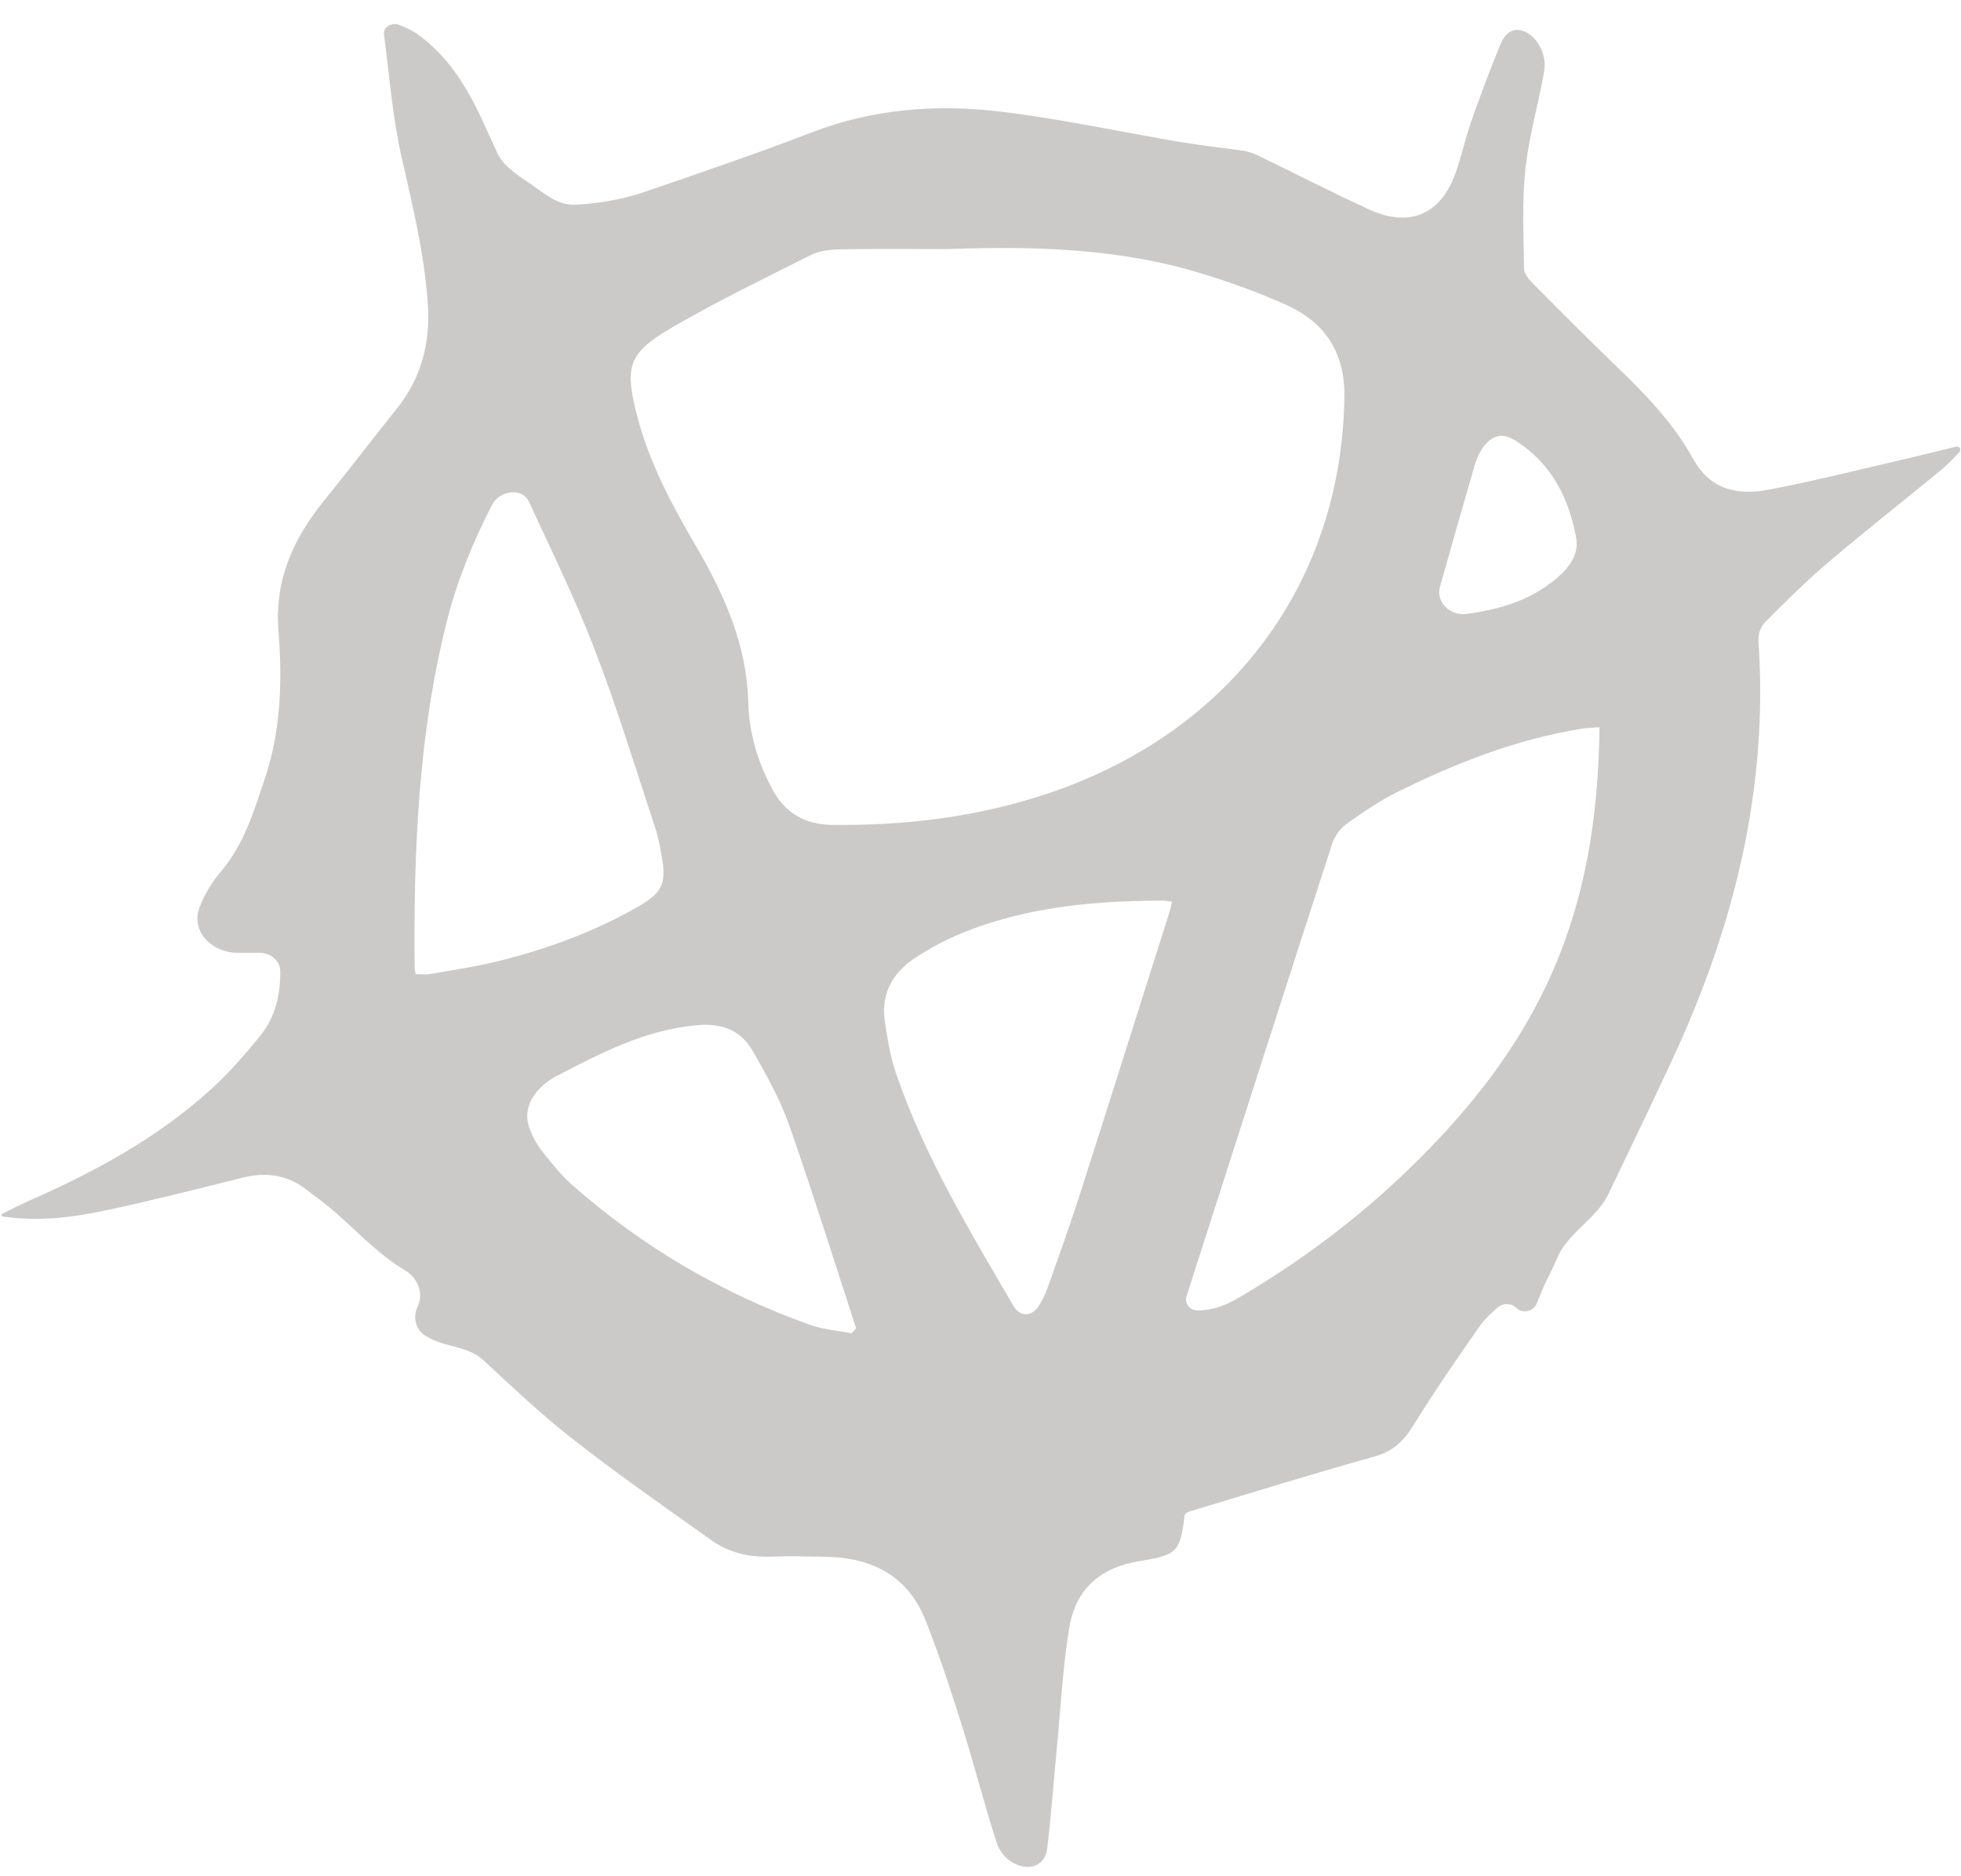
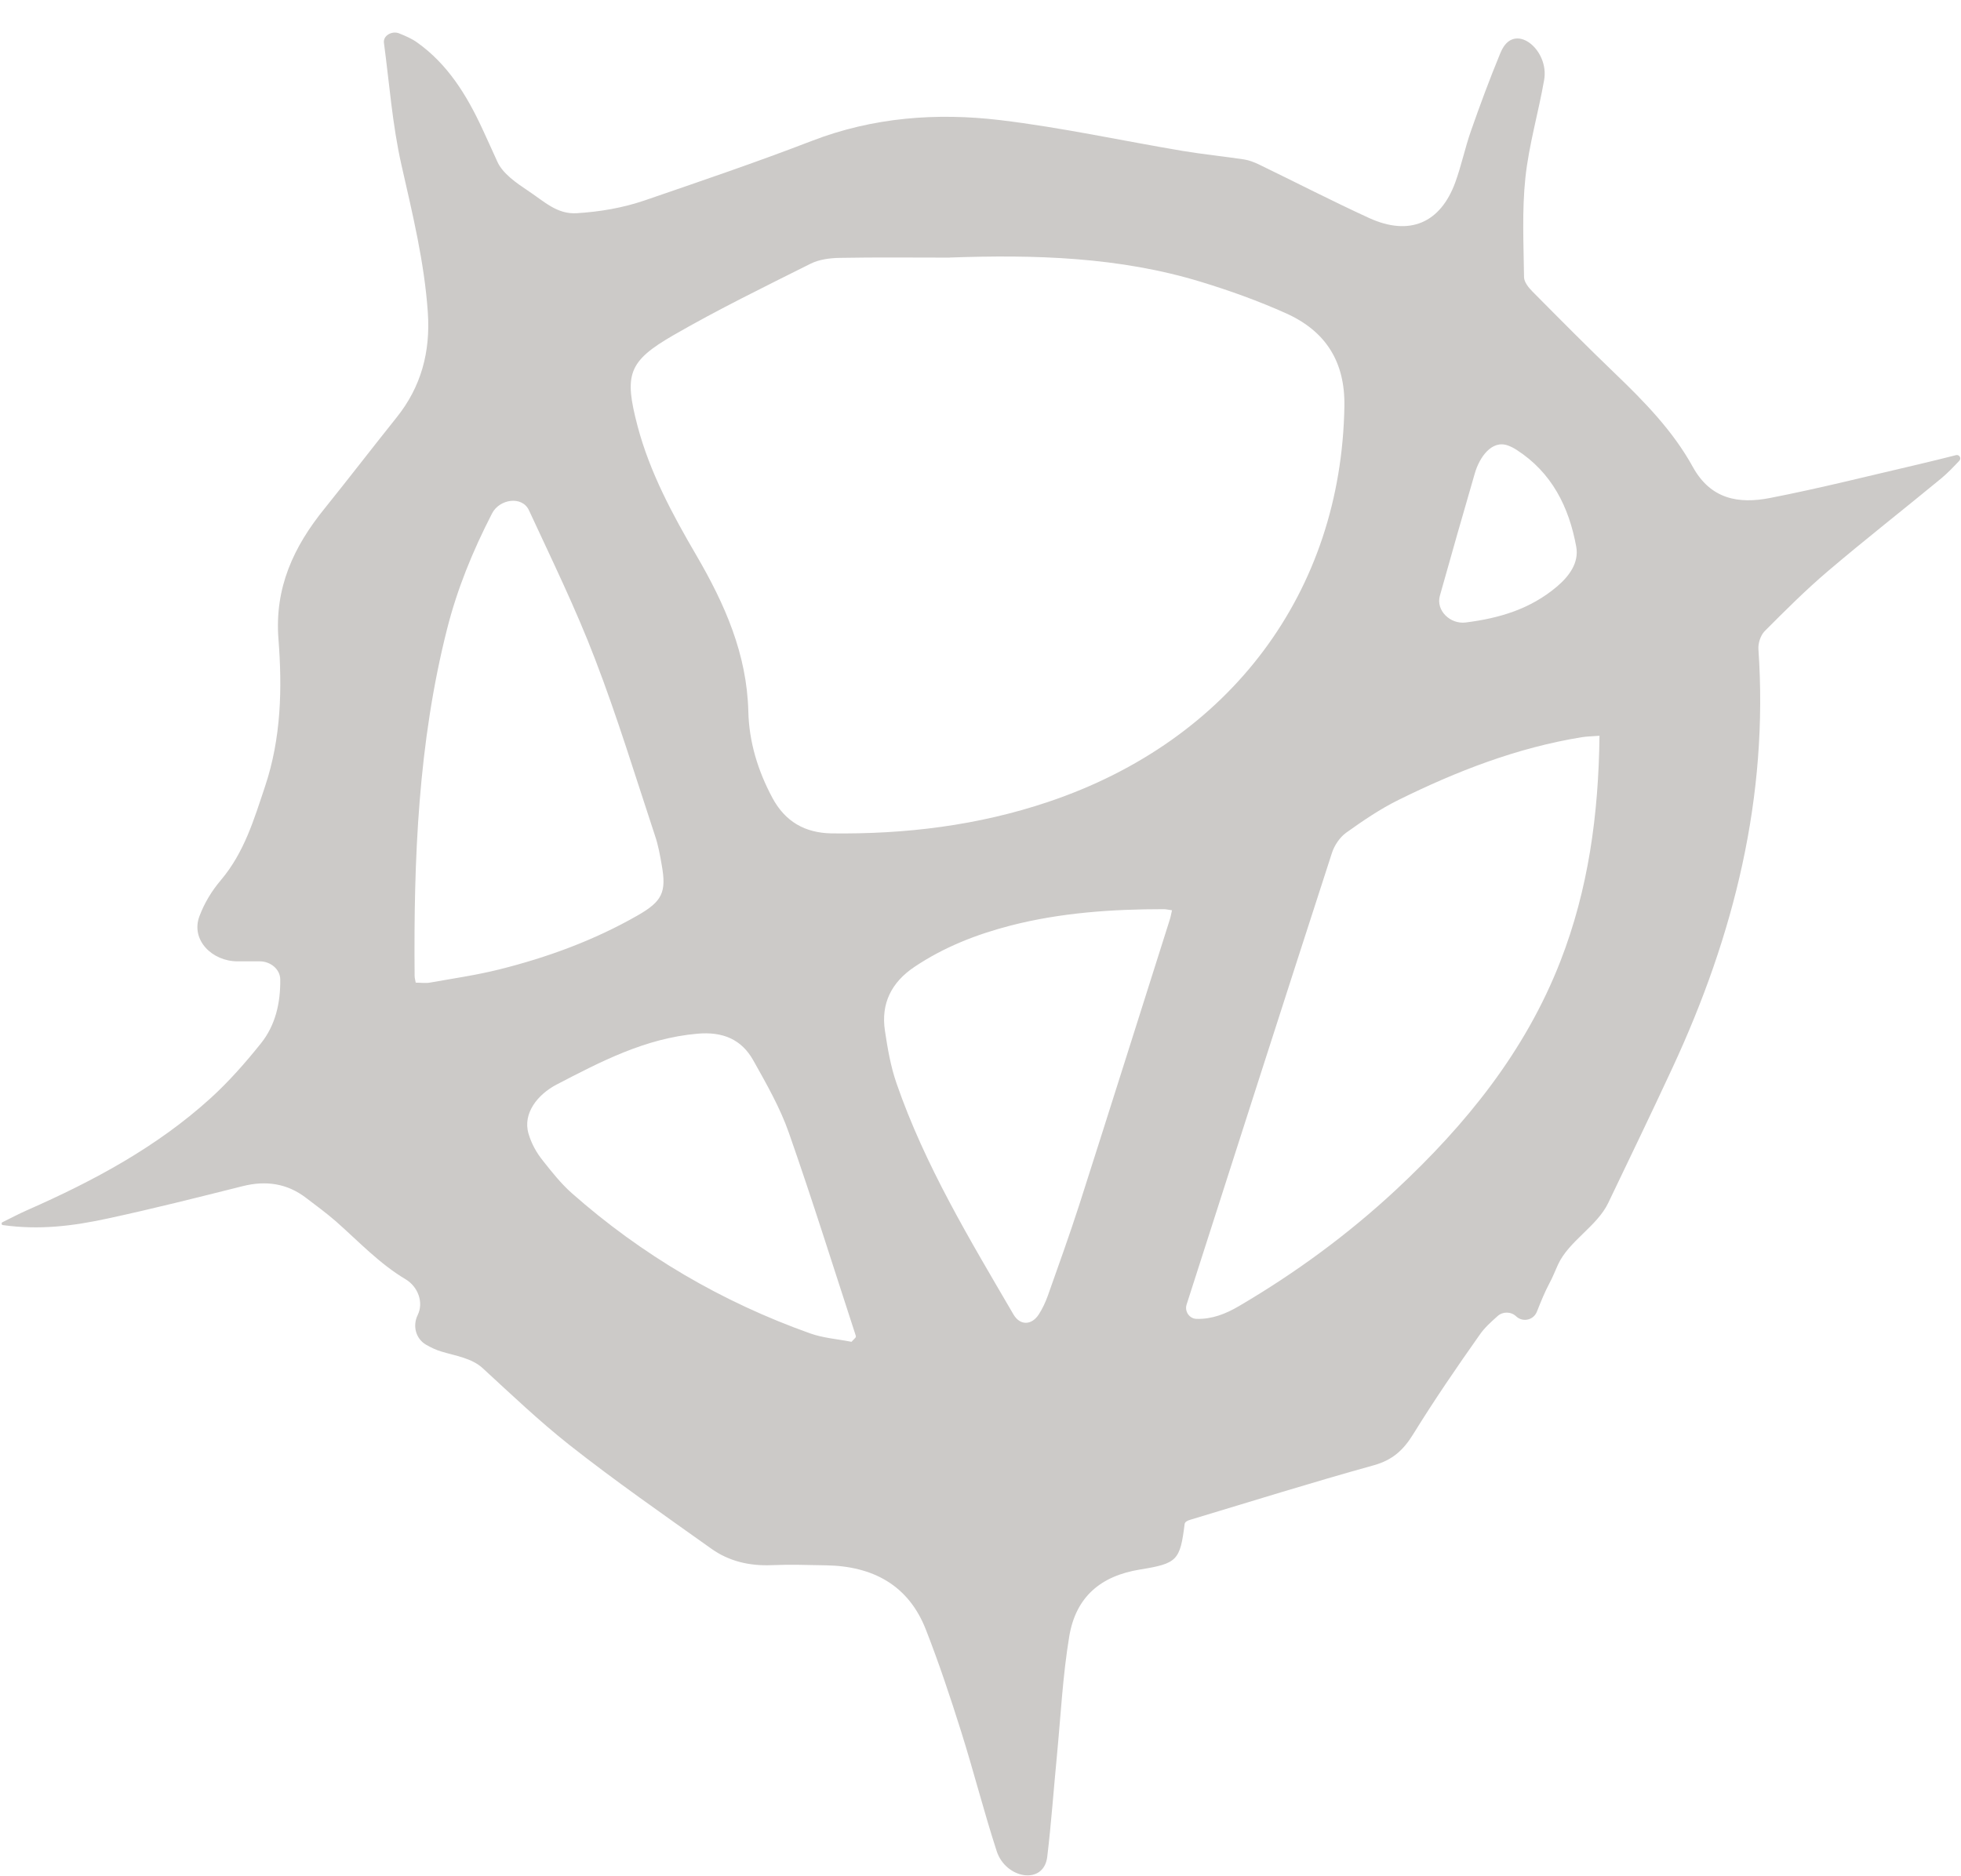
<svg xmlns="http://www.w3.org/2000/svg" width="23" height="22" viewBox="0 0 23 22" fill="none">
-   <g transform="rotate(180 11.5 11.0875)">
+   <g transform="rotate(180 11.5 11.1375)">
    <path d="M22.973 7.906C22.985 7.914 22.984 7.932 22.971 7.938C22.873 7.986 22.776 8.038 22.675 8.082C21.901 8.423 21.161 8.82 20.532 9.391C20.317 9.586 20.123 9.807 19.941 10.034C19.768 10.249 19.71 10.512 19.713 10.785C19.714 10.908 19.83 10.998 19.953 10.998H20.214C20.512 10.998 20.765 11.248 20.661 11.527C20.603 11.681 20.518 11.823 20.409 11.951C20.134 12.277 20.021 12.663 19.891 13.051C19.702 13.616 19.689 14.199 19.734 14.778C19.781 15.381 19.556 15.862 19.193 16.31C18.909 16.663 18.633 17.022 18.35 17.376C18.059 17.738 17.951 18.148 17.982 18.608C18.022 19.198 18.162 19.767 18.292 20.342C18.398 20.811 18.433 21.295 18.497 21.773C18.508 21.859 18.401 21.916 18.32 21.884C18.243 21.853 18.171 21.822 18.109 21.778C17.748 21.522 17.525 21.157 17.343 20.765C17.283 20.636 17.225 20.506 17.166 20.377C17.104 20.239 16.941 20.127 16.815 20.043C16.619 19.914 16.469 19.759 16.235 19.774C15.963 19.791 15.695 19.836 15.433 19.926C14.779 20.151 14.124 20.373 13.479 20.622C12.761 20.899 12.017 20.955 11.269 20.866C10.552 20.78 9.844 20.625 9.131 20.505C8.892 20.465 8.65 20.441 8.41 20.405C8.351 20.396 8.292 20.373 8.237 20.347C7.805 20.138 7.379 19.918 6.943 19.718C6.471 19.502 6.106 19.656 5.931 20.137C5.859 20.335 5.817 20.542 5.747 20.741C5.641 21.044 5.529 21.346 5.407 21.642C5.399 21.662 5.39 21.681 5.38 21.7C5.215 22.009 4.829 21.683 4.889 21.338C4.956 20.954 5.068 20.576 5.109 20.191C5.15 19.805 5.13 19.412 5.125 19.023C5.124 18.967 5.072 18.901 5.027 18.856C4.708 18.534 4.388 18.211 4.061 17.897C3.714 17.564 3.378 17.22 3.146 16.799C2.936 16.417 2.607 16.362 2.242 16.433C1.656 16.547 1.076 16.694 0.494 16.829C0.348 16.863 0.203 16.9 0.058 16.936C0.041 16.941 0.022 16.932 0.013 16.916C0.005 16.901 0.008 16.882 0.02 16.87C0.089 16.797 0.154 16.728 0.232 16.663C0.673 16.299 1.124 15.947 1.56 15.576C1.82 15.355 2.062 15.113 2.303 14.871C2.351 14.822 2.381 14.729 2.376 14.659C2.256 12.928 2.661 11.304 3.386 9.745C3.63 9.219 3.883 8.695 4.138 8.163C4.268 7.891 4.6 7.716 4.726 7.442C4.76 7.369 4.789 7.291 4.827 7.222C4.883 7.117 4.928 7.005 4.974 6.889C5.013 6.789 5.139 6.76 5.218 6.834C5.278 6.891 5.375 6.892 5.436 6.836C5.512 6.768 5.587 6.701 5.642 6.622C5.914 6.237 6.18 5.848 6.427 5.448C6.541 5.264 6.668 5.148 6.886 5.087C7.61 4.886 8.327 4.662 9.041 4.447C9.068 4.439 9.103 4.425 9.106 4.396C9.159 3.97 9.194 3.934 9.628 3.864C10.09 3.789 10.381 3.544 10.459 3.08C10.536 2.617 10.559 2.145 10.604 1.677C10.642 1.283 10.67 0.888 10.717 0.495C10.757 0.156 11.205 0.236 11.31 0.56C11.461 1.025 11.581 1.5 11.728 1.966C11.854 2.366 11.987 2.766 12.14 3.157C12.344 3.681 12.763 3.904 13.312 3.913C13.524 3.917 13.737 3.924 13.949 3.915C14.208 3.904 14.45 3.96 14.657 4.108C15.22 4.509 15.787 4.903 16.328 5.33C16.676 5.606 16.999 5.913 17.338 6.225C17.467 6.344 17.656 6.37 17.824 6.421C17.885 6.439 17.944 6.467 18.003 6.501C18.124 6.571 18.163 6.723 18.101 6.849C18.028 6.999 18.099 7.182 18.242 7.268C18.551 7.452 18.794 7.713 19.058 7.946C19.171 8.044 19.291 8.133 19.41 8.223C19.633 8.394 19.881 8.429 20.153 8.361C20.679 8.229 21.204 8.096 21.734 7.982C22.145 7.893 22.534 7.844 22.966 7.904C22.968 7.904 22.971 7.905 22.973 7.906ZM11.86 19.254C11.86 19.253 11.86 19.253 11.86 19.253C12.291 19.253 12.721 19.258 13.151 19.25C13.266 19.248 13.393 19.232 13.494 19.181C14.033 18.911 14.576 18.646 15.098 18.345C15.636 18.035 15.681 17.881 15.522 17.276C15.378 16.732 15.112 16.239 14.831 15.758C14.499 15.188 14.24 14.604 14.223 13.929C14.215 13.575 14.112 13.236 13.942 12.918C13.792 12.637 13.559 12.504 13.246 12.499C12.379 12.488 11.53 12.591 10.704 12.869C8.568 13.587 7.268 15.331 7.232 17.509C7.223 18.034 7.453 18.391 7.915 18.599C8.238 18.744 8.574 18.865 8.912 18.968C9.873 19.262 10.865 19.289 11.859 19.254C11.86 19.254 11.86 19.254 11.86 19.254ZM4.241 13.644C4.241 13.644 4.241 13.644 4.241 13.644C4.328 13.637 4.389 13.637 4.449 13.627C5.207 13.504 5.914 13.229 6.596 12.892C6.812 12.786 7.015 12.647 7.211 12.507C7.286 12.453 7.349 12.359 7.378 12.27C7.95 10.505 8.516 8.738 9.083 6.971C9.108 6.891 9.05 6.806 8.966 6.804C8.784 6.799 8.623 6.863 8.468 6.954C7.805 7.343 7.189 7.795 6.628 8.317C5.806 9.083 5.111 9.94 4.699 10.998C4.371 11.84 4.251 12.716 4.24 13.644C4.24 13.644 4.241 13.645 4.241 13.644ZM18.124 10.747C18.124 10.747 18.124 10.748 18.124 10.748C18.064 10.748 18.008 10.739 17.955 10.749C17.686 10.797 17.414 10.836 17.149 10.902C16.579 11.044 16.03 11.245 15.519 11.538C15.233 11.702 15.181 11.809 15.239 12.129C15.259 12.245 15.28 12.362 15.318 12.473C15.547 13.165 15.759 13.864 16.021 14.544C16.248 15.138 16.529 15.712 16.796 16.289C16.876 16.462 17.142 16.422 17.229 16.252C17.46 15.803 17.638 15.363 17.756 14.898C18.095 13.561 18.149 12.197 18.137 10.828C18.137 10.805 18.13 10.781 18.124 10.747C18.124 10.747 18.124 10.747 18.124 10.747ZM9.254 11.597C9.254 11.597 9.254 11.597 9.254 11.597C9.293 11.602 9.323 11.61 9.352 11.61C9.959 11.61 10.56 11.569 11.15 11.417C11.551 11.313 11.931 11.164 12.276 10.932C12.545 10.751 12.669 10.503 12.621 10.185C12.59 9.978 12.554 9.767 12.486 9.57C12.153 8.605 11.626 7.735 11.114 6.857C11.036 6.723 10.9 6.727 10.816 6.857C10.773 6.924 10.738 6.999 10.711 7.074C10.585 7.43 10.457 7.785 10.341 8.144C9.985 9.256 9.634 10.371 9.281 11.484C9.27 11.518 9.264 11.554 9.254 11.597C9.254 11.597 9.254 11.597 9.254 11.597ZM13.013 6.535C13.013 6.535 13.013 6.535 13.013 6.535L12.969 6.581C12.962 6.588 12.96 6.598 12.963 6.607C13.222 7.4 13.471 8.197 13.747 8.985C13.85 9.28 14.009 9.558 14.163 9.833C14.302 10.084 14.524 10.176 14.822 10.149C15.435 10.095 15.955 9.821 16.471 9.553C16.692 9.438 16.872 9.216 16.801 8.976C16.767 8.86 16.709 8.754 16.629 8.655C16.525 8.524 16.419 8.39 16.295 8.28C15.471 7.552 14.537 7.004 13.499 6.634C13.345 6.579 13.176 6.567 13.013 6.535C13.013 6.535 13.013 6.535 13.013 6.535ZM5.314 17.049C5.502 17.118 5.648 16.913 5.703 16.72C5.842 16.24 5.979 15.764 6.112 15.287C6.161 15.112 5.989 14.95 5.809 14.973C5.412 15.023 5.049 15.131 4.737 15.396C4.596 15.516 4.478 15.674 4.513 15.863C4.598 16.327 4.798 16.732 5.214 16.999C5.247 17.02 5.28 17.037 5.314 17.049Z" fill="#CCCAC8" />
  </g>
</svg>
